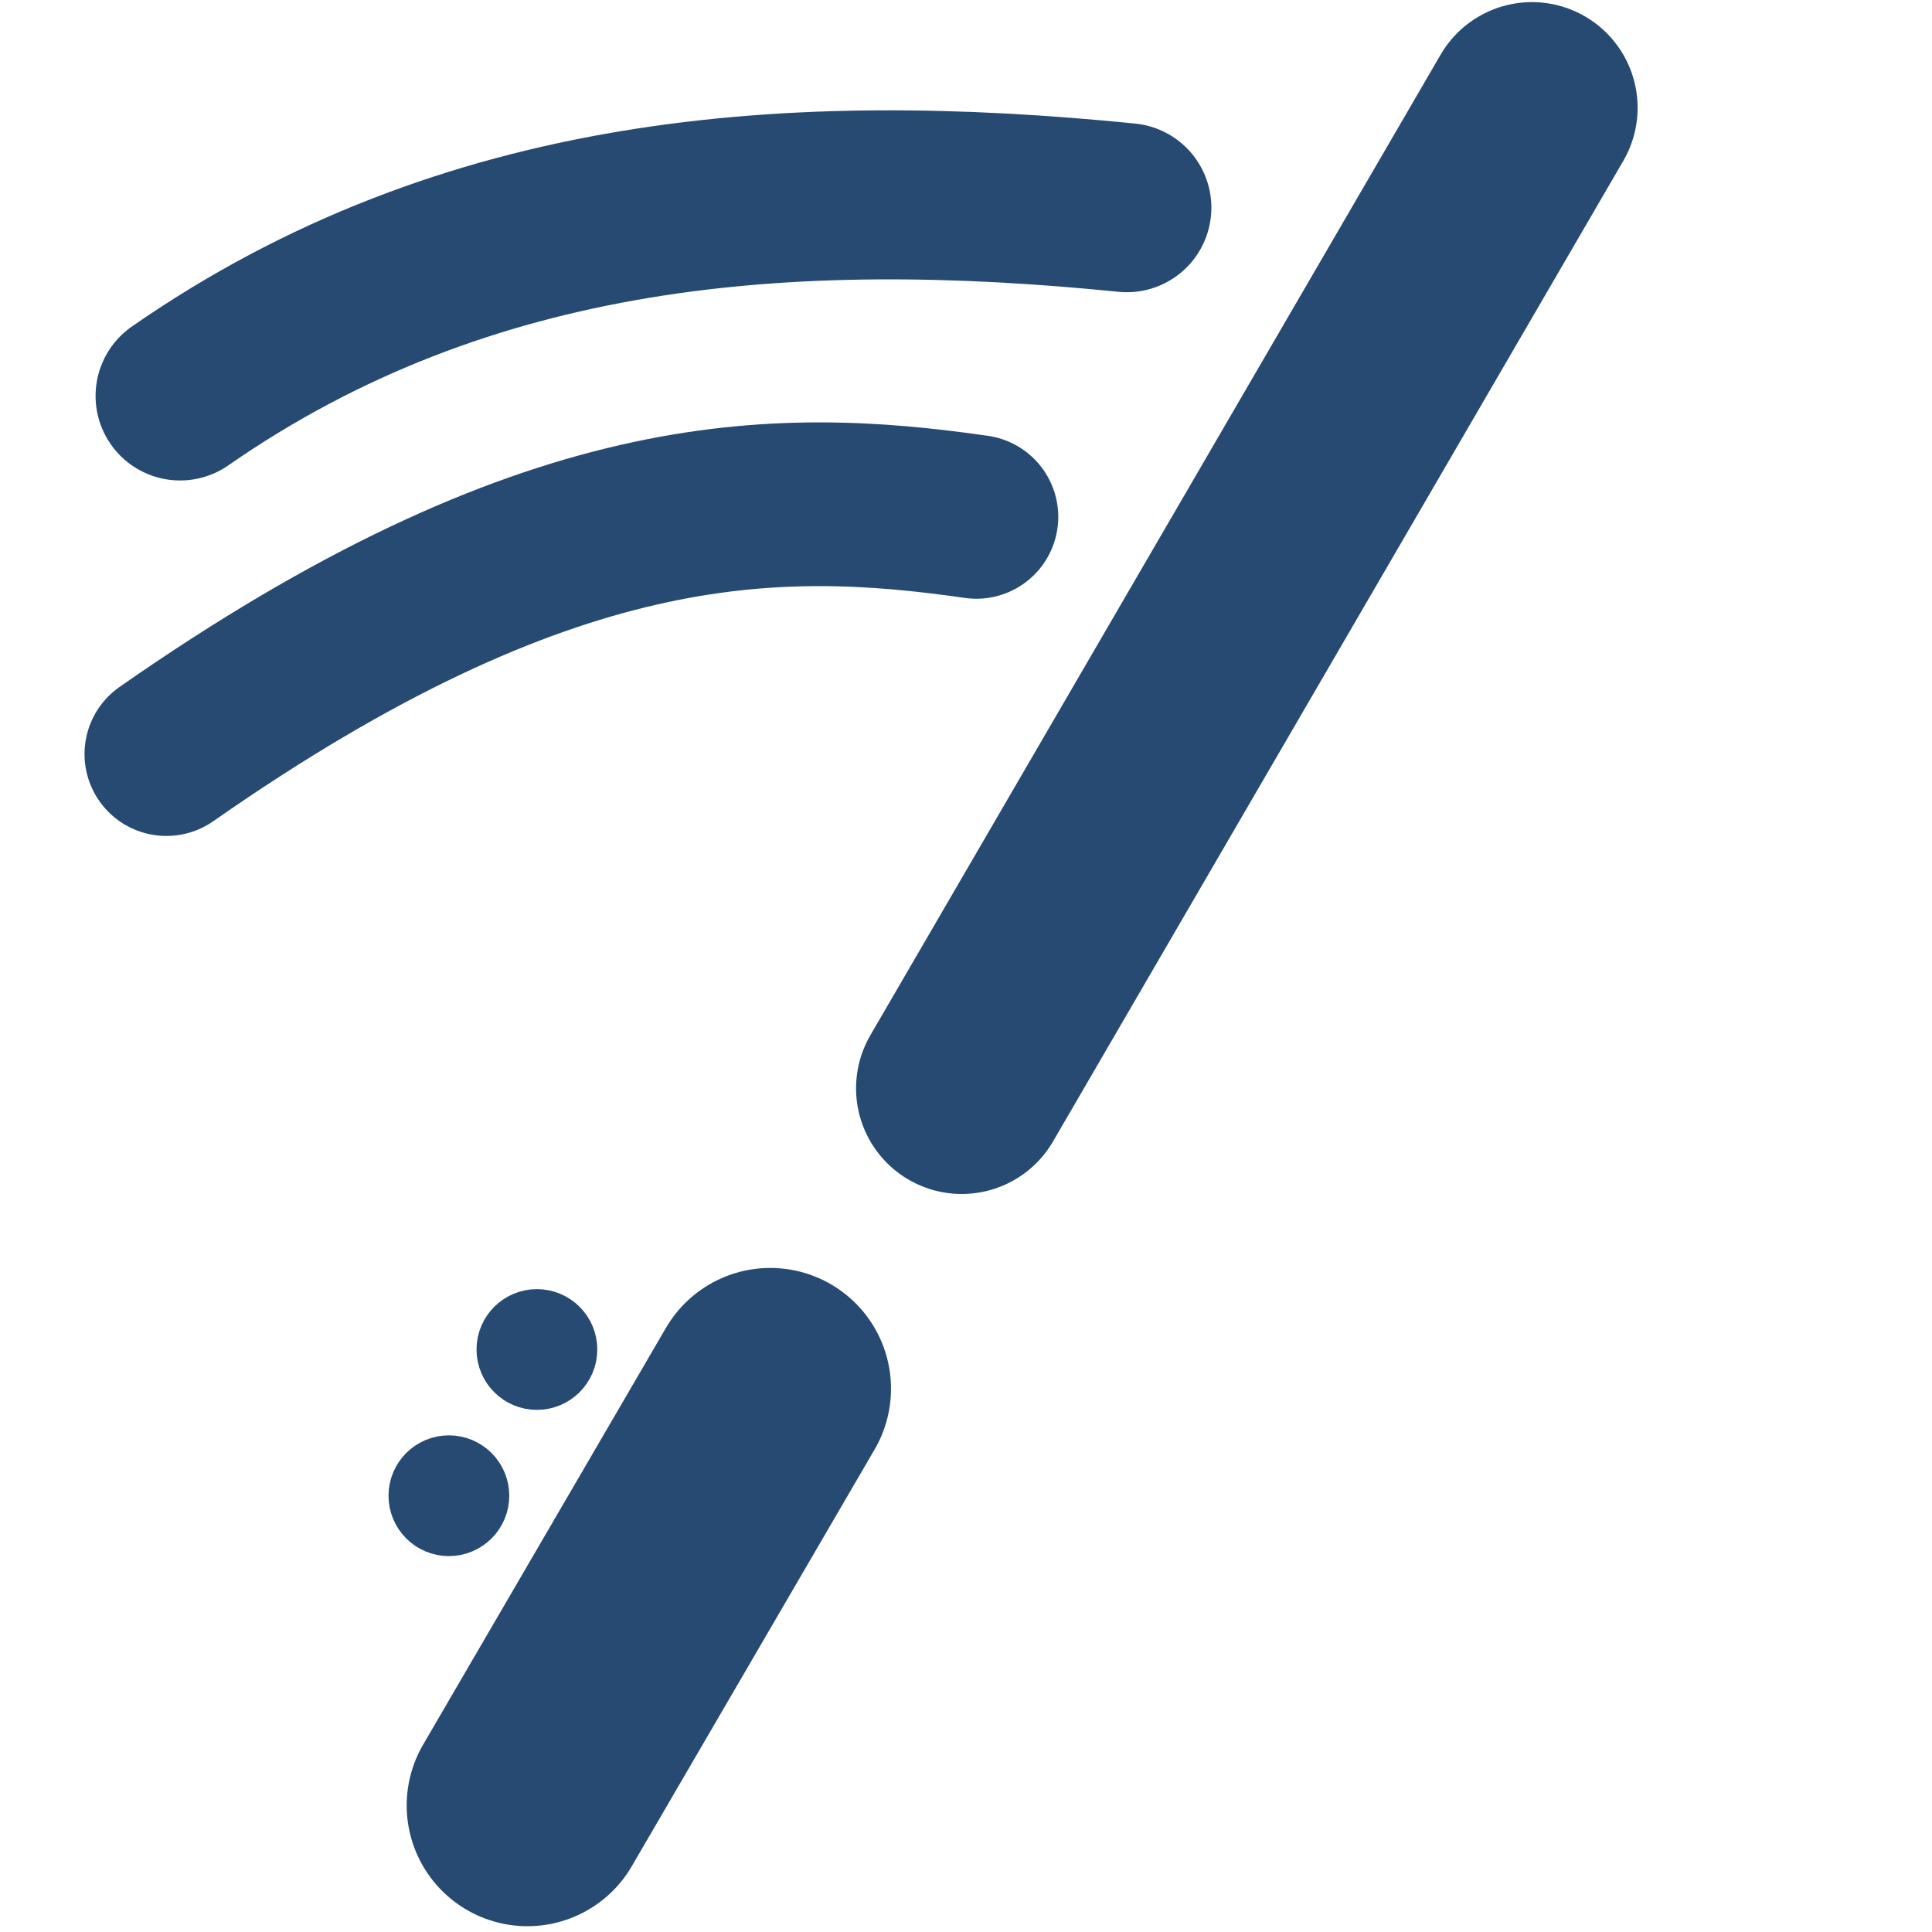
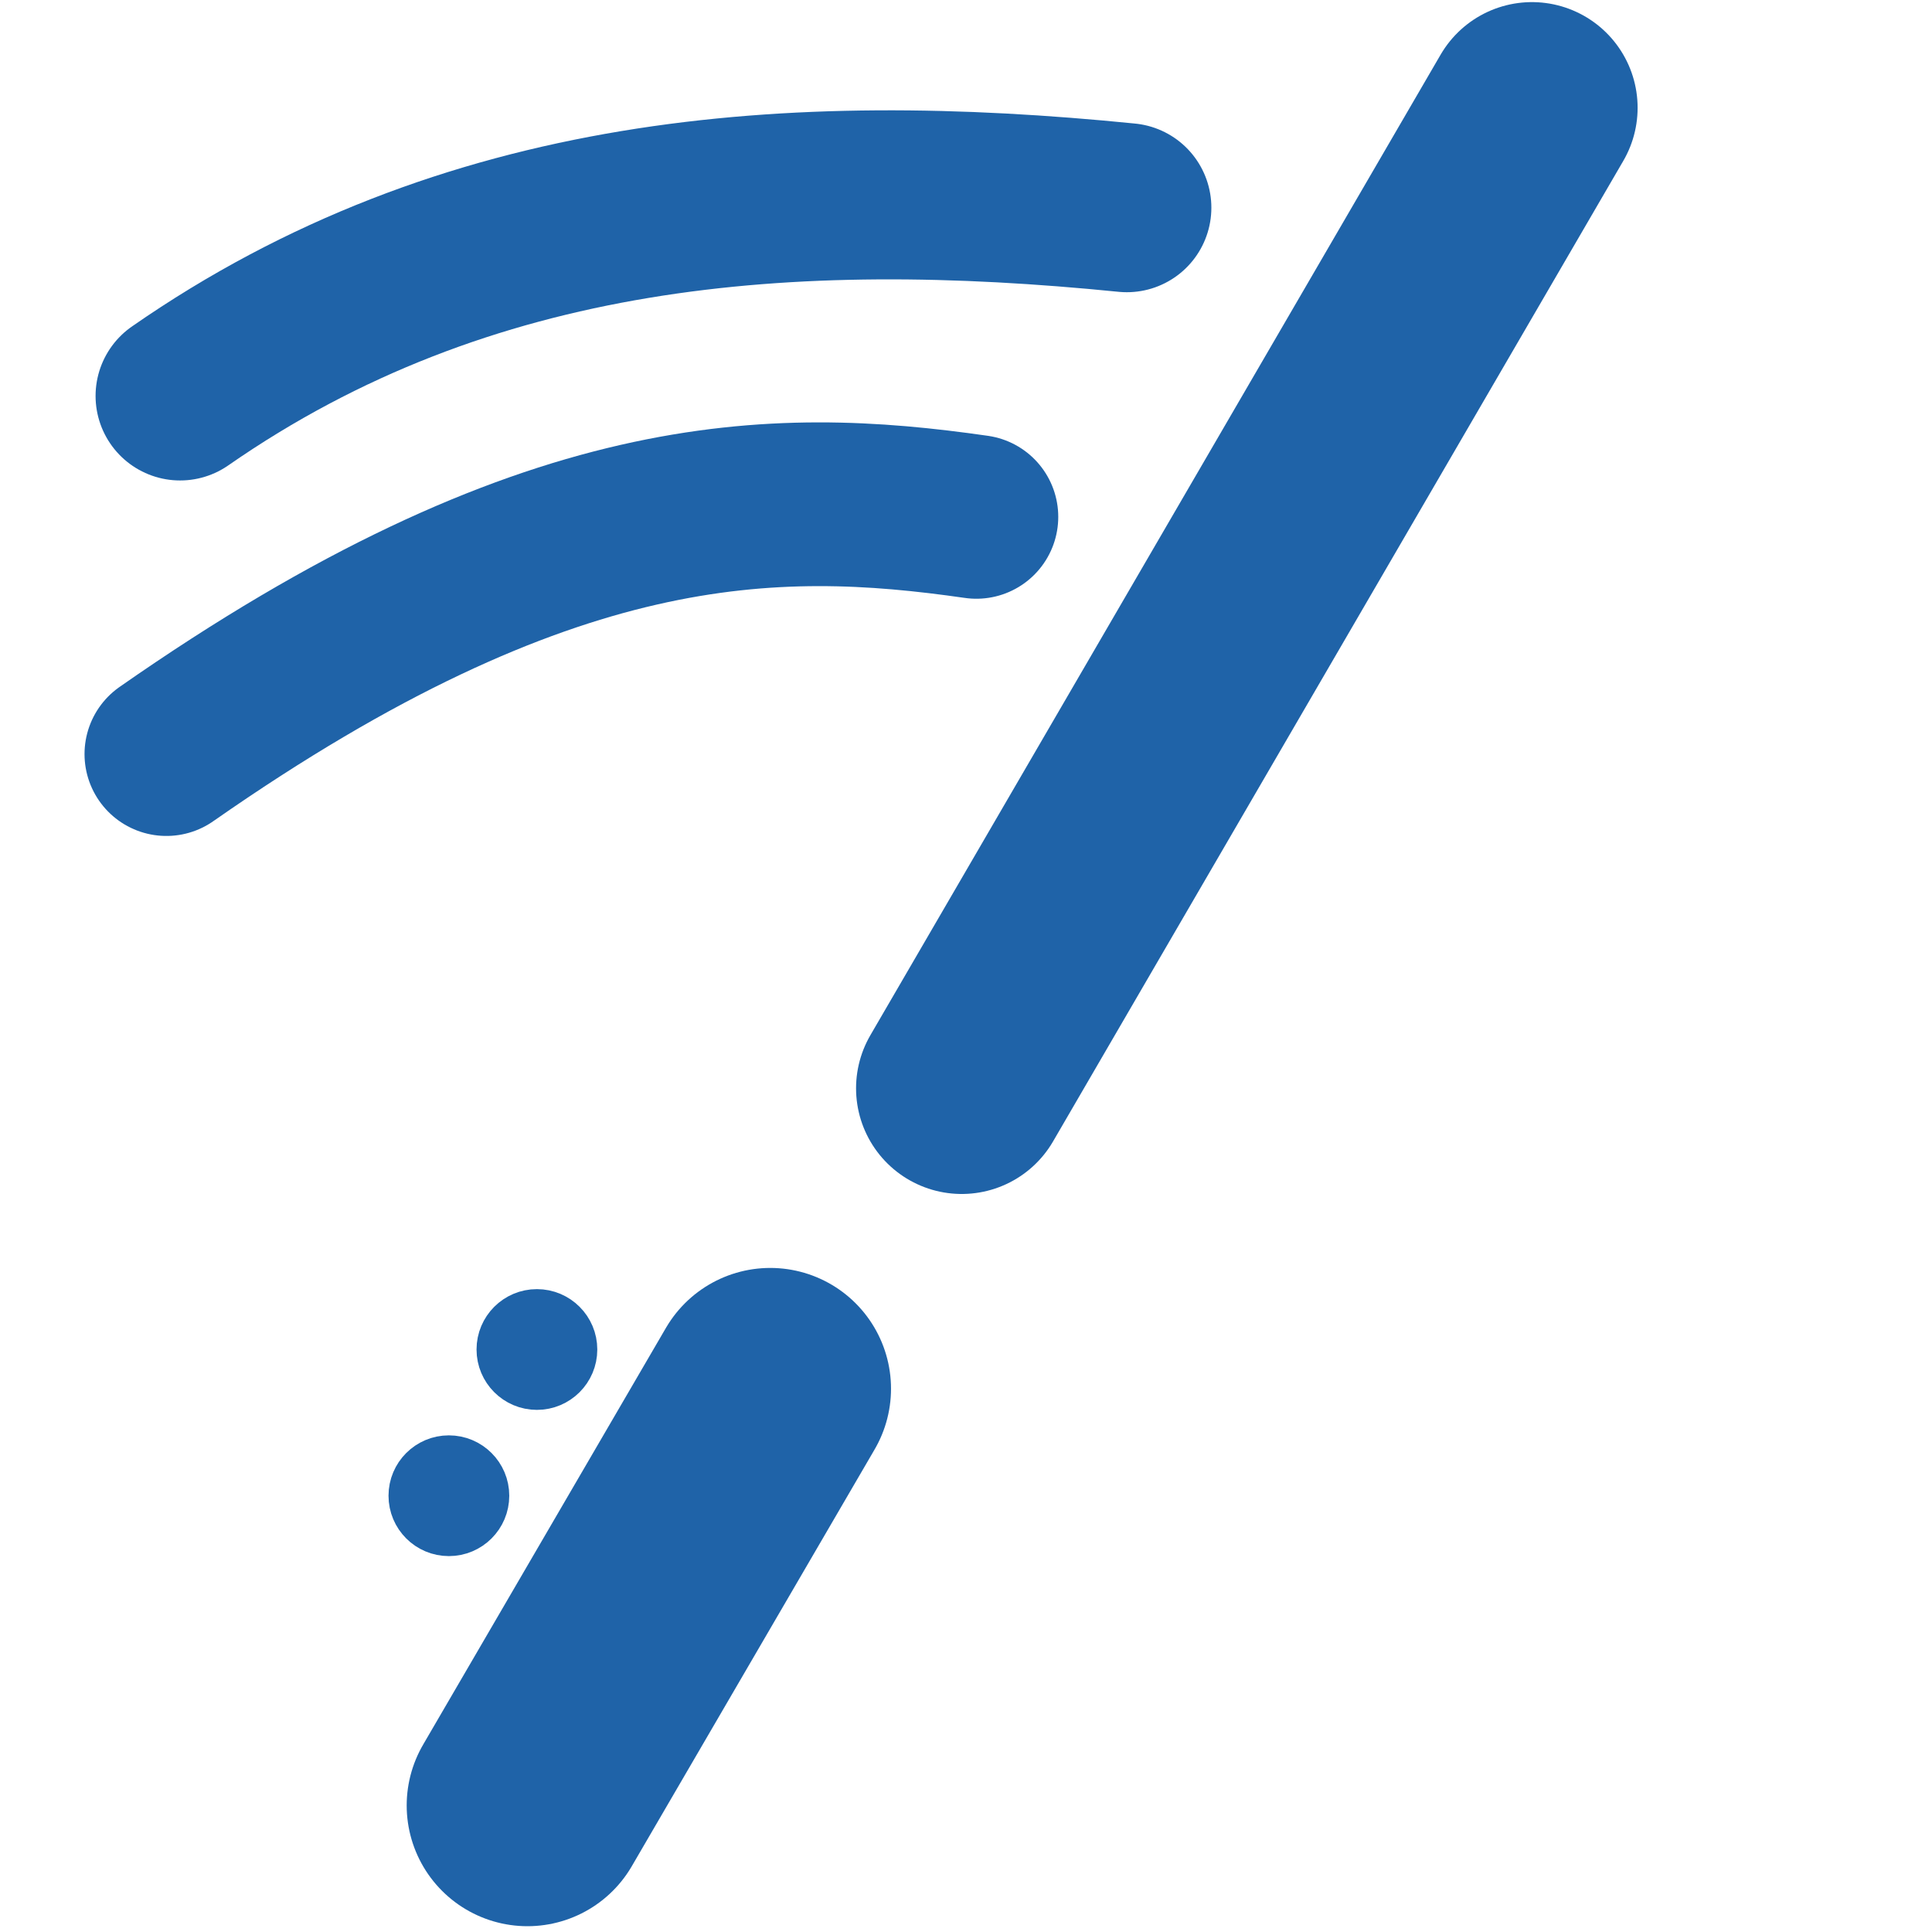
<svg xmlns="http://www.w3.org/2000/svg" width="32" height="32" viewBox="0 0 32 32" version="1.1" id="svg1">
  <defs id="defs1" />
  <g id="layer1">
-     <path style="fill:none;fill-rule:evenodd;stroke:#274a72;stroke-width:3.5;stroke-linecap:round;stroke-linejoin:round;paint-order:markers fill stroke;stroke-opacity:1" d="M 25.374,1.785 15.929,18.026" id="path1" />
-     <path style="fill:none;fill-rule:evenodd;stroke:#274a72;stroke-width:4;stroke-linecap:round;stroke-linejoin:round;stroke-dasharray:none;paint-order:markers fill stroke;stroke-opacity:1" d="M 8.736,29.904 12.758,23.001" id="path2" />
-     <ellipse style="fill:#274a72;fill-opacity:1;fill-rule:evenodd;stroke:#274a72;stroke-width:0.622;stroke-linecap:round;stroke-linejoin:round;stroke-dasharray:none;paint-order:markers fill stroke;stroke-opacity:1" id="path3" cx="8.893" cy="22.352" rx="0.689" ry="0.689" />
-     <ellipse style="fill:#274a72;fill-opacity:1;fill-rule:evenodd;stroke:#274a72;stroke-width:0.622;stroke-linecap:round;stroke-linejoin:round;stroke-dasharray:none;paint-order:markers fill stroke;stroke-opacity:1" id="path3-5" cx="7.435" cy="24.774" rx="0.689" ry="0.689" />
-     <path style="fill:none;fill-opacity:1;fill-rule:evenodd;stroke:#274a72;stroke-width:2.8;stroke-linecap:round;stroke-linejoin:round;stroke-dasharray:none;paint-order:markers fill stroke;stroke-opacity:1" d="M 2.983,6.558 C 7.733,3.259 13.099,2.882 18.664,3.44" id="path4" />
-     <path style="fill:none;fill-opacity:1;fill-rule:evenodd;stroke:#274a72;stroke-width:2.712;stroke-linecap:round;stroke-linejoin:round;stroke-dasharray:none;paint-order:markers fill stroke;stroke-opacity:1" d="M 2.756,12.49 C 9.069,8.082 12.821,8.08 16.172,8.561" id="path5" />
+     <path style="fill:none;fill-rule:evenodd;stroke:#1f63a8;stroke-width:3.5;stroke-linecap:round;stroke-linejoin:round;paint-order:markers fill stroke;stroke-opacity:1" d="M 25.374,1.785 15.929,18.026" id="path1" />
+     <path style="fill:none;fill-rule:evenodd;stroke:#1f63a8;stroke-width:4;stroke-linecap:round;stroke-linejoin:round;stroke-dasharray:none;paint-order:markers fill stroke;stroke-opacity:1" d="M 8.736,29.904 12.758,23.001" id="path2" />
+     <ellipse style="fill:#1f63a8;fill-opacity:1;fill-rule:evenodd;stroke:#1f63a8;stroke-width:0.622;stroke-linecap:round;stroke-linejoin:round;stroke-dasharray:none;paint-order:markers fill stroke;stroke-opacity:1" id="path3" cx="8.893" cy="22.352" rx="0.689" ry="0.689" />
+     <ellipse style="fill:#1f63a8;fill-opacity:1;fill-rule:evenodd;stroke:#1f63a8;stroke-width:0.622;stroke-linecap:round;stroke-linejoin:round;stroke-dasharray:none;paint-order:markers fill stroke;stroke-opacity:1" id="path3-5" cx="7.435" cy="24.774" rx="0.689" ry="0.689" />
+     <path style="fill:none;fill-opacity:1;fill-rule:evenodd;stroke:#1f63a8;stroke-width:2.8;stroke-linecap:round;stroke-linejoin:round;stroke-dasharray:none;paint-order:markers fill stroke;stroke-opacity:1" d="M 2.983,6.558 C 7.733,3.259 13.099,2.882 18.664,3.44" id="path4" />
+     <path style="fill:none;fill-opacity:1;fill-rule:evenodd;stroke:#1f63a8;stroke-width:2.712;stroke-linecap:round;stroke-linejoin:round;stroke-dasharray:none;paint-order:markers fill stroke;stroke-opacity:1" d="M 2.756,12.49 C 9.069,8.082 12.821,8.08 16.172,8.561" id="path5" />
  </g>
</svg>
